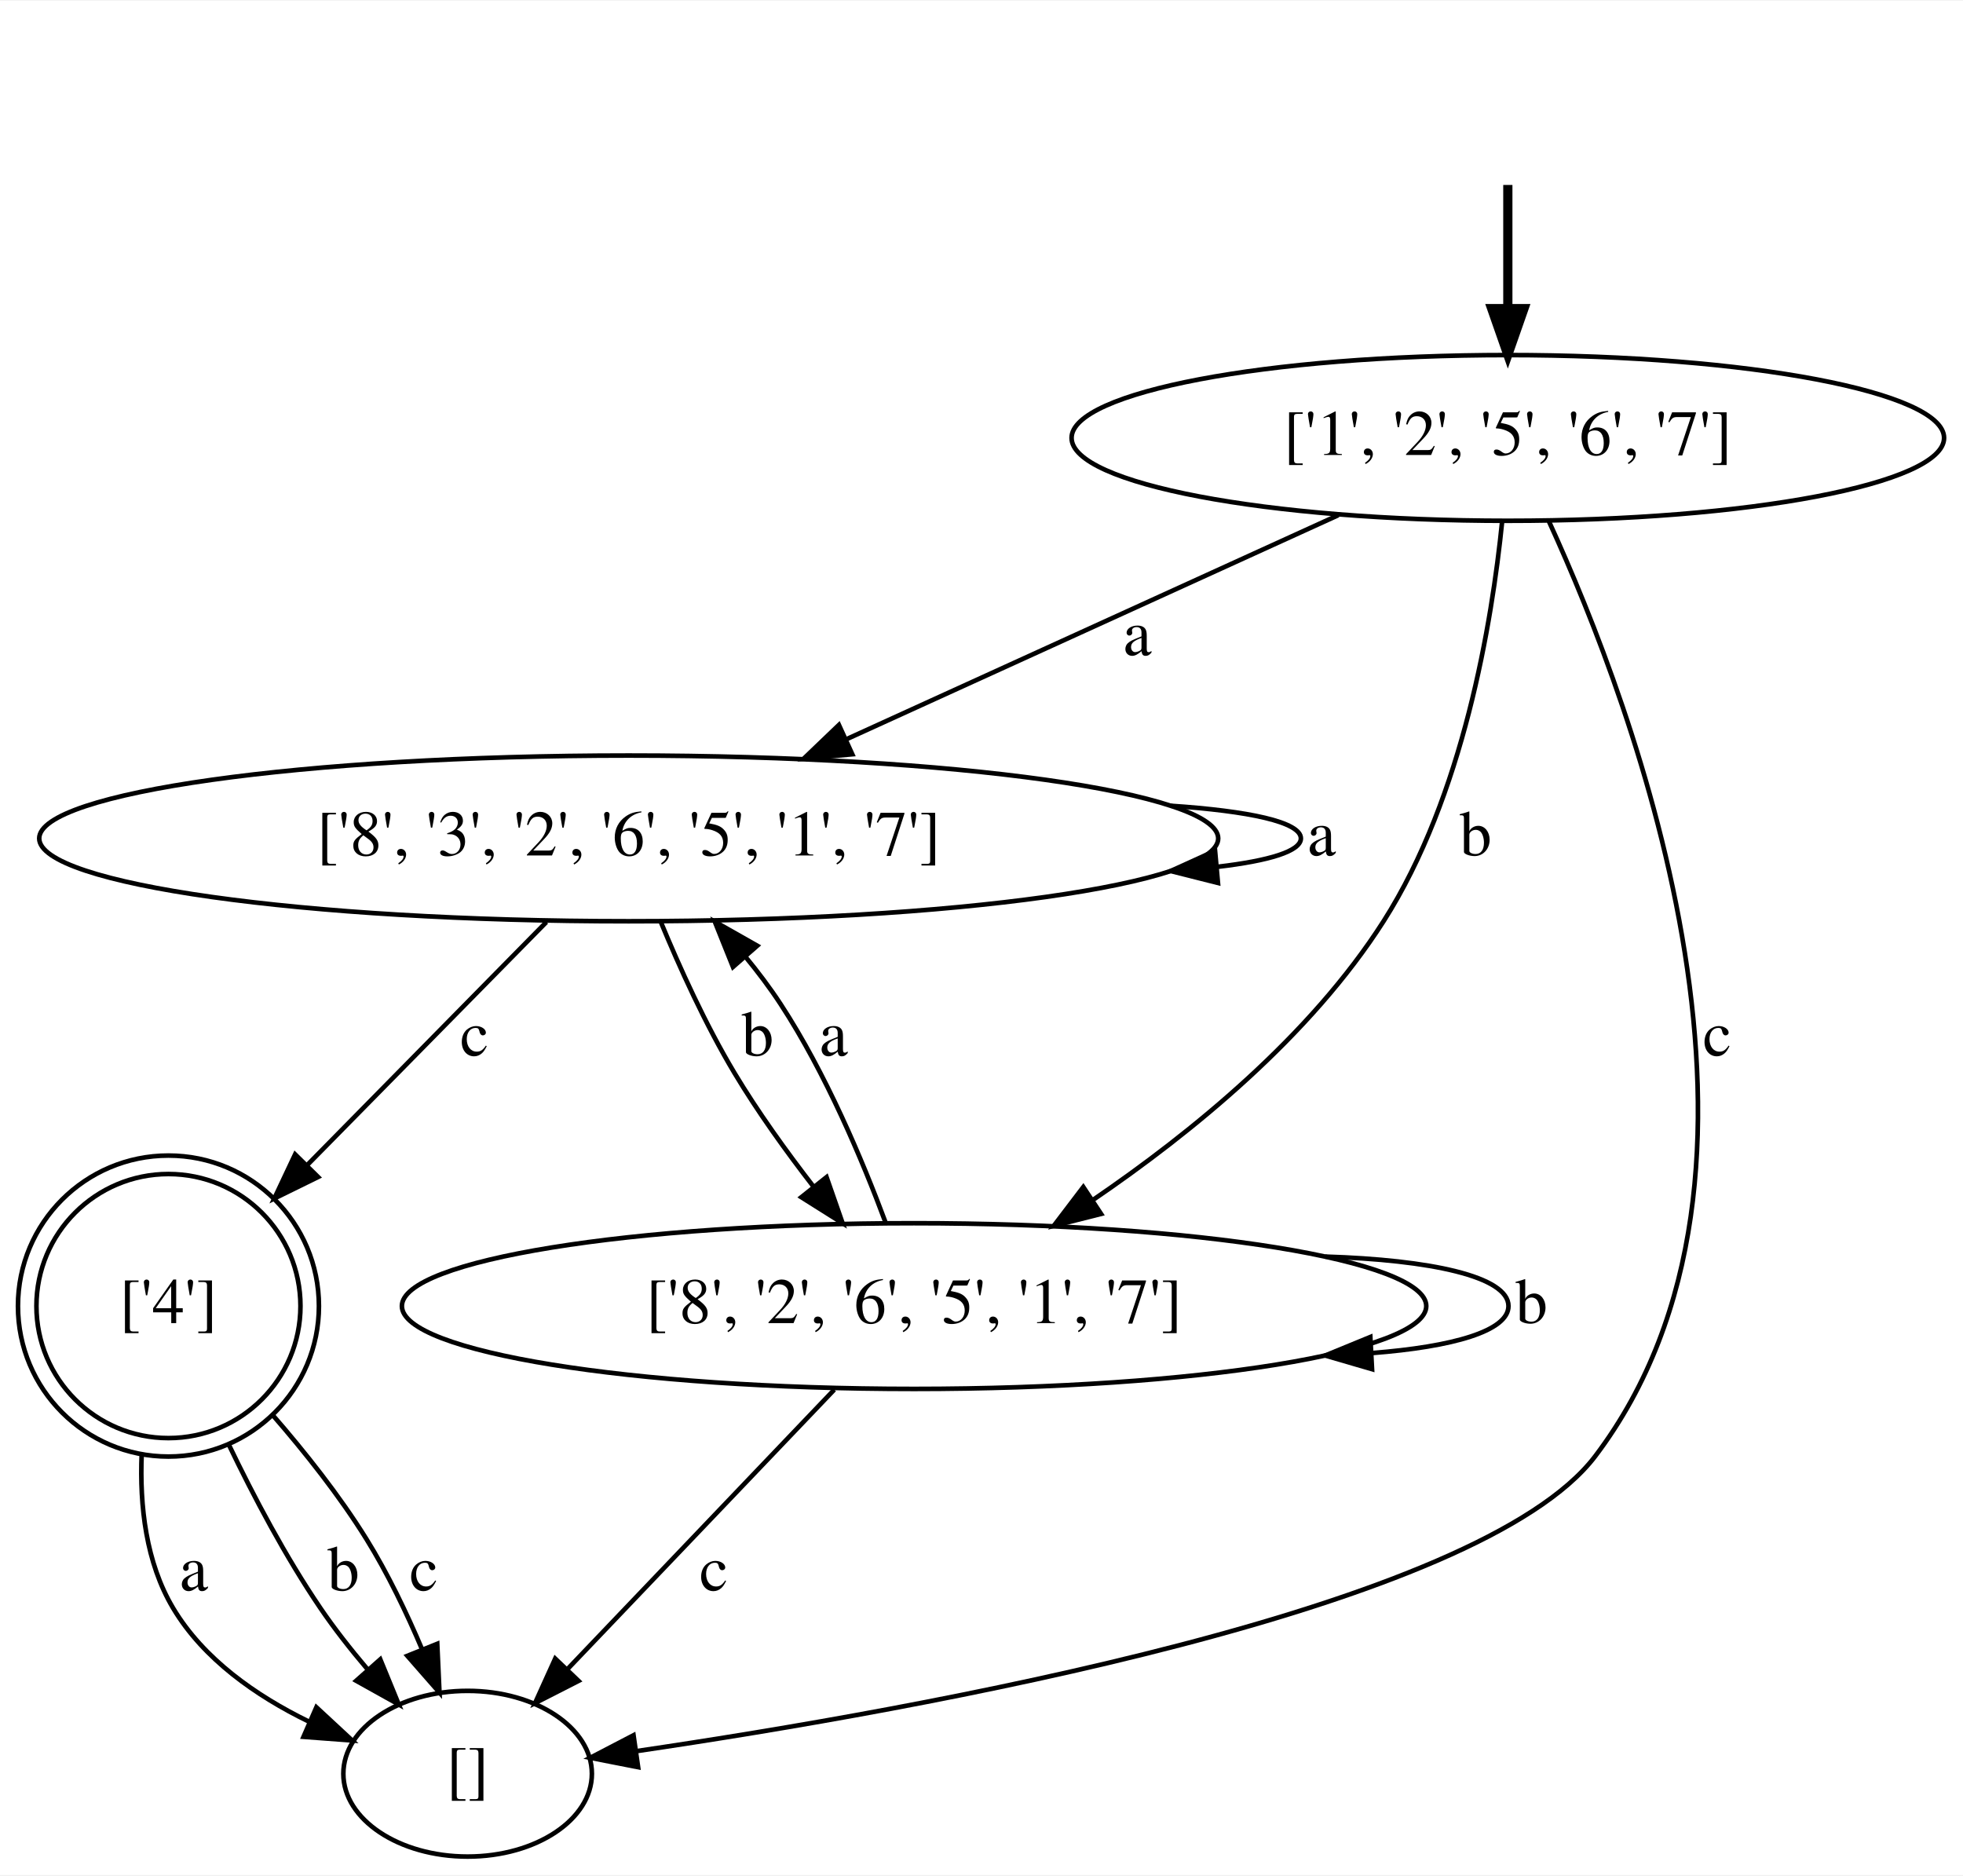
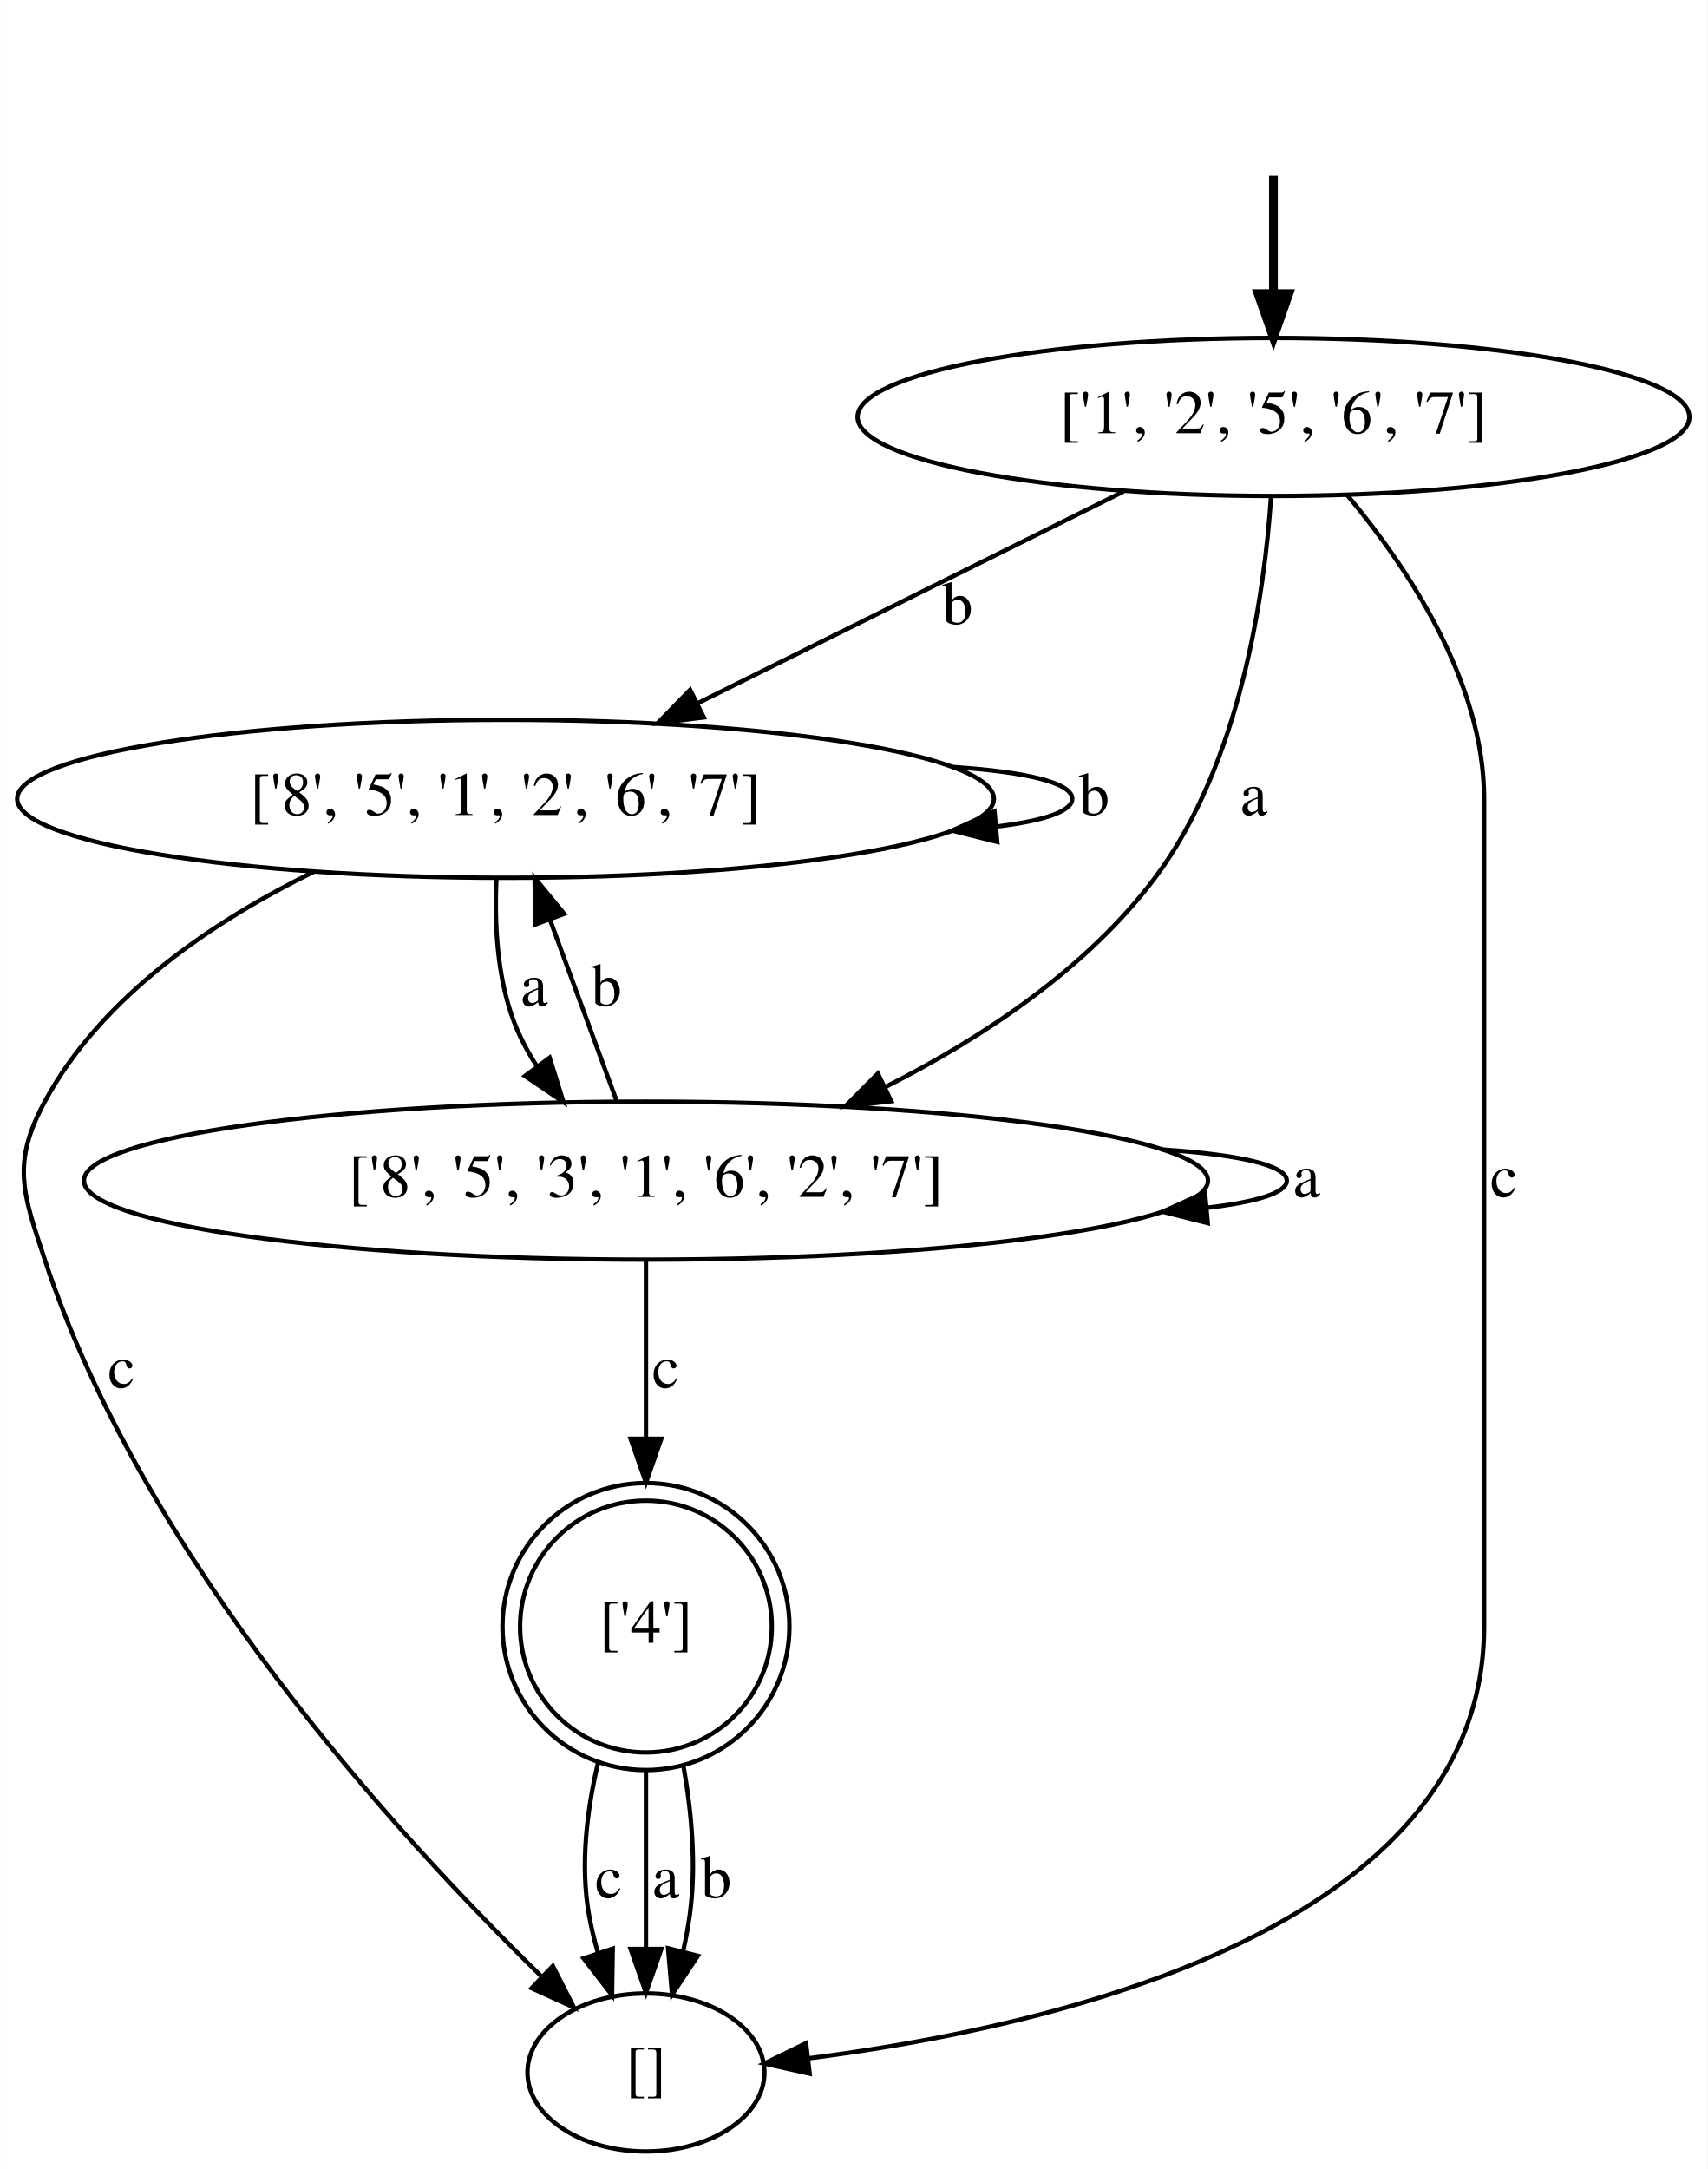
- <svg xmlns="http://www.w3.org/2000/svg" width="426pt" height="407pt" viewBox="0.00 0.00 426.49 407.19">
-   <g id="graph0" class="graph" transform="scale(1 1) rotate(0) translate(4 403.1949)">
-     <polygon fill="#ffffff" stroke="transparent" points="-4,4 -4,-403.195 422.489,-403.195 422.489,4 -4,4" />
+ <svg xmlns="http://www.w3.org/2000/svg" width="389pt" height="494pt" viewBox="0.00 0.00 389.03 494.19">
+   <g id="graph0" class="graph" transform="scale(1 1) rotate(0) translate(4 490.1949)">
+     <polygon fill="#ffffff" stroke="transparent" points="-4,4 -4,-490.195 385.032,-490.195 385.032,4 -4,4" />
    <g id="node1" class="node">
</g>
-     <g id="node3" class="node">
-       <ellipse fill="none" stroke="#000000" cx="323.598" cy="-308.195" rx="94.783" ry="18" />
-       <text text-anchor="middle" x="323.598" y="-304.495" font-family="Times,serif" font-size="14.00" fill="#000000">['1', '2', '5', '6', '7']</text>
+     <g id="node5" class="node">
+       <ellipse fill="none" stroke="#000000" cx="286.14" cy="-395.195" rx="94.783" ry="18" />
+       <text text-anchor="middle" x="286.14" y="-391.495" font-family="Times,serif" font-size="14.00" fill="#000000">['1', '2', '5', '6', '7']</text>
    </g>
    <g id="edge1" class="edge">
-       <path fill="none" stroke="#000000" stroke-width="2" d="M323.598,-363.15C323.598,-355.078 323.598,-345.371 323.598,-336.377" />
-       <polygon fill="#000000" stroke="#000000" stroke-width="2" points="327.098,-336.285 323.598,-326.285 320.098,-336.285 327.098,-336.285" />
+       <path fill="none" stroke="#000000" stroke-width="2" d="M286.14,-450.15C286.14,-442.078 286.14,-432.371 286.14,-423.377" />
+       <polygon fill="#000000" stroke="#000000" stroke-width="2" points="289.64,-423.285 286.14,-413.285 282.64,-423.285 289.64,-423.285" />
    </g>
    <g id="node2" class="node">
-       <ellipse fill="none" stroke="#000000" cx="32.597" cy="-119.597" rx="28.683" ry="28.683" />
-       <ellipse fill="none" stroke="#000000" cx="32.597" cy="-119.597" rx="32.695" ry="32.695" />
-       <text text-anchor="middle" x="32.597" y="-115.897" font-family="Times,serif" font-size="14.00" fill="#000000">['4']</text>
+       <ellipse fill="none" stroke="#000000" cx="111.14" cy="-308.195" rx="111.281" ry="18" />
+       <text text-anchor="middle" x="111.14" y="-304.495" font-family="Times,serif" font-size="14.00" fill="#000000">['8', '5', '1', '2', '6', '7']</text>
+     </g>
+     <g id="edge9" class="edge">
+       <path fill="none" stroke="#000000" d="M212.917,-315.447C229.161,-314.386 240.28,-311.968 240.28,-308.195 240.28,-305.276 233.629,-303.169 223.099,-301.873" />
+       <polygon fill="#000000" stroke="#000000" points="223.194,-298.367 212.917,-300.943 222.557,-305.338 223.194,-298.367" />
+       <text text-anchor="middle" x="245.28" y="-304.495" font-family="Times,serif" font-size="14.00" fill="#000000">b</text>
+     </g>
+     <g id="node3" class="node">
+       <ellipse fill="none" stroke="#000000" cx="143.14" cy="-221.195" rx="128.077" ry="18" />
+       <text text-anchor="middle" x="143.14" y="-217.495" font-family="Times,serif" font-size="14.00" fill="#000000">['8', '5', '3', '1', '6', '2', '7']</text>
+     </g>
+     <g id="edge8" class="edge">
+       <path fill="none" stroke="#000000" d="M109.065,-290.16C108.587,-280.134 109.134,-267.616 113.14,-257.195 114.474,-253.725 116.287,-250.348 118.366,-247.139" />
+       <polygon fill="#000000" stroke="#000000" points="121.188,-249.21 124.343,-239.096 115.569,-245.035 121.188,-249.21" />
+       <text text-anchor="middle" x="117.64" y="-260.995" font-family="Times,serif" font-size="14.00" fill="#000000">a</text>
    </g>
    <g id="node6" class="node">
-       <ellipse fill="none" stroke="#000000" cx="97.597" cy="-18" rx="27" ry="18" />
-       <text text-anchor="middle" x="97.597" y="-14.3" font-family="Times,serif" font-size="14.00" fill="#000000">[]</text>
+       <ellipse fill="none" stroke="#000000" cx="143.14" cy="-18" rx="27" ry="18" />
+       <text text-anchor="middle" x="143.14" y="-14.3" font-family="Times,serif" font-size="14.00" fill="#000000">[]</text>
+     </g>
+     <g id="edge10" class="edge">
+       <path fill="none" stroke="#000000" d="M67.505,-291.6C44.829,-280.477 19.189,-263.384 6.14,-239.195 -1.456,-225.113 1.131,-218.39 6.14,-203.195 28.514,-135.33 86.394,-71.983 119.318,-39.906" />
+       <polygon fill="#000000" stroke="#000000" points="121.926,-42.255 126.724,-32.808 117.082,-37.201 121.926,-42.255" />
+       <text text-anchor="middle" x="23.64" y="-173.995" font-family="Times,serif" font-size="14.00" fill="#000000">c</text>
+     </g>
+     <g id="edge6" class="edge">
+       <path fill="none" stroke="#000000" d="M136.518,-239.198C132.144,-251.092 126.324,-266.915 121.361,-280.408" />
+       <polygon fill="#000000" stroke="#000000" points="117.938,-279.575 117.771,-290.168 124.507,-281.991 117.938,-279.575" />
+       <text text-anchor="middle" x="134.14" y="-260.995" font-family="Times,serif" font-size="14.00" fill="#000000">b</text>
+     </g>
+     <g id="edge5" class="edge">
+       <path fill="none" stroke="#000000" d="M260.888,-228.281C277.805,-227.146 289.179,-224.784 289.179,-221.195 289.179,-218.391 282.237,-216.336 271.133,-215.03" />
+       <polygon fill="#000000" stroke="#000000" points="271.161,-211.518 260.888,-214.108 270.534,-218.49 271.161,-211.518" />
+       <text text-anchor="middle" x="293.679" y="-217.495" font-family="Times,serif" font-size="14.00" fill="#000000">a</text>
+     </g>
+     <g id="node4" class="node">
+       <ellipse fill="none" stroke="#000000" cx="143.14" cy="-119.597" rx="28.683" ry="28.683" />
+       <ellipse fill="none" stroke="#000000" cx="143.14" cy="-119.597" rx="32.695" ry="32.695" />
+       <text text-anchor="middle" x="143.14" y="-115.897" font-family="Times,serif" font-size="14.00" fill="#000000">['4']</text>
+     </g>
+     <g id="edge7" class="edge">
+       <path fill="none" stroke="#000000" d="M143.14,-203.031C143.14,-191.733 143.14,-176.699 143.14,-162.508" />
+       <polygon fill="#000000" stroke="#000000" points="146.64,-162.388 143.14,-152.388 139.64,-162.388 146.64,-162.388" />
+       <text text-anchor="middle" x="147.64" y="-173.995" font-family="Times,serif" font-size="14.00" fill="#000000">c</text>
    </g>
    <g id="edge11" class="edge">
-       <path fill="none" stroke="#000000" d="M26.783,-87.447C26.318,-76.181 27.714,-63.886 33.597,-54 40.219,-42.874 51.66,-34.91 63.054,-29.35" />
-       <polygon fill="#000000" stroke="#000000" points="64.739,-32.433 72.507,-25.228 61.941,-26.016 64.739,-32.433" />
-       <text text-anchor="middle" x="38.097" y="-57.8" font-family="Times,serif" font-size="14.00" fill="#000000">a</text>
+       <path fill="none" stroke="#000000" d="M143.14,-86.892C143.14,-73.881 143.14,-59.048 143.14,-46.487" />
+       <polygon fill="#000000" stroke="#000000" points="146.64,-46.136 143.14,-36.136 139.64,-46.136 146.64,-46.136" />
+       <text text-anchor="middle" x="147.64" y="-57.8" font-family="Times,serif" font-size="14.00" fill="#000000">a</text>
    </g>
    <g id="edge12" class="edge">
-       <path fill="none" stroke="#000000" d="M45.65,-89.613C51.177,-78.1 58.079,-65.075 65.597,-54 68.631,-49.531 72.171,-45.025 75.769,-40.786" />
-       <polygon fill="#000000" stroke="#000000" points="78.622,-42.844 82.641,-33.041 73.386,-38.198 78.622,-42.844" />
-       <text text-anchor="middle" x="70.597" y="-57.8" font-family="Times,serif" font-size="14.00" fill="#000000">b</text>
+       <path fill="none" stroke="#000000" d="M151.668,-87.93C153.579,-77.171 154.649,-65.072 153.14,-54 152.767,-51.262 152.241,-48.439 151.624,-45.635" />
+       <polygon fill="#000000" stroke="#000000" points="154.964,-44.567 149.096,-35.745 148.181,-46.3 154.964,-44.567" />
+       <text text-anchor="middle" x="159.14" y="-57.8" font-family="Times,serif" font-size="14.00" fill="#000000">b</text>
    </g>
    <g id="edge13" class="edge">
-       <path fill="none" stroke="#000000" d="M55.149,-96.026C62.251,-87.866 69.758,-78.401 75.597,-69 80.228,-61.546 84.346,-52.947 87.731,-44.959" />
-       <polygon fill="#000000" stroke="#000000" points="90.996,-46.22 91.482,-35.636 84.502,-43.607 90.996,-46.22" />
-       <text text-anchor="middle" x="88.097" y="-57.8" font-family="Times,serif" font-size="14.00" fill="#000000">c</text>
+       <path fill="none" stroke="#000000" d="M132.233,-88.618C129.654,-77.697 128.159,-65.322 130.14,-54 130.645,-51.116 131.361,-48.158 132.201,-45.237" />
+       <polygon fill="#000000" stroke="#000000" points="135.567,-46.205 135.405,-35.611 128.926,-43.994 135.567,-46.205" />
+       <text text-anchor="middle" x="134.64" y="-57.8" font-family="Times,serif" font-size="14.00" fill="#000000">c</text>
    </g>
-     <g id="node4" class="node">
-       <ellipse fill="none" stroke="#000000" cx="132.597" cy="-221.195" rx="128.077" ry="18" />
-       <text text-anchor="middle" x="132.597" y="-217.495" font-family="Times,serif" font-size="14.00" fill="#000000">['8', '3', '2', '6', '5', '1', '7']</text>
+     <g id="edge3" class="edge">
+       <path fill="none" stroke="#000000" d="M251.983,-378.214C224.219,-364.411 184.867,-344.848 154.814,-329.907" />
+       <polygon fill="#000000" stroke="#000000" points="156.322,-326.748 145.809,-325.43 153.206,-333.016 156.322,-326.748" />
+       <text text-anchor="middle" x="214.14" y="-347.995" font-family="Times,serif" font-size="14.00" fill="#000000">b</text>
    </g>
    <g id="edge2" class="edge">
-       <path fill="none" stroke="#000000" d="M286.771,-291.42C256.382,-277.579 213.053,-257.842 180.063,-242.815" />
-       <polygon fill="#000000" stroke="#000000" points="181.17,-239.474 170.618,-238.513 178.268,-245.844 181.17,-239.474" />
-       <text text-anchor="middle" x="243.097" y="-260.995" font-family="Times,serif" font-size="14.00" fill="#000000">a</text>
-     </g>
-     <g id="node5" class="node">
-       <ellipse fill="none" stroke="#000000" cx="194.597" cy="-119.597" rx="111.281" ry="18" />
-       <text text-anchor="middle" x="194.597" y="-115.897" font-family="Times,serif" font-size="14.00" fill="#000000">['8', '2', '6', '5', '1', '7']</text>
-     </g>
-     <g id="edge3" class="edge">
-       <path fill="none" stroke="#000000" d="M322.37,-290.129C320.142,-268.062 313.911,-230.328 296.598,-203.195 280.723,-178.317 254.978,-157.299 233.325,-142.56" />
-       <polygon fill="#000000" stroke="#000000" points="235.224,-139.62 224.951,-137.029 231.365,-145.461 235.224,-139.62" />
-       <text text-anchor="middle" x="316.598" y="-217.495" font-family="Times,serif" font-size="14.00" fill="#000000">b</text>
+       <path fill="none" stroke="#000000" d="M285.596,-377.068C284.066,-354.597 278.55,-316.105 259.14,-290.195 243.59,-269.437 219.801,-253.73 197.804,-242.587" />
+       <polygon fill="#000000" stroke="#000000" points="199.042,-239.298 188.517,-238.089 195.991,-245.598 199.042,-239.298" />
+       <text text-anchor="middle" x="281.64" y="-304.495" font-family="Times,serif" font-size="14.00" fill="#000000">a</text>
    </g>
    <g id="edge4" class="edge">
-       <path fill="none" stroke="#000000" d="M332.468,-290.2C351.171,-249.395 389.251,-148.608 342.598,-87 317.442,-53.782 196.389,-32.06 134.382,-22.923" />
-       <polygon fill="#000000" stroke="#000000" points="134.639,-19.425 124.243,-21.464 133.642,-26.353 134.639,-19.425" />
-       <text text-anchor="middle" x="369.098" y="-173.995" font-family="Times,serif" font-size="14.00" fill="#000000">c</text>
-     </g>
-     <g id="edge7" class="edge">
-       <path fill="none" stroke="#000000" d="M114.719,-203.031C100.267,-188.349 79.607,-167.357 62.624,-150.104" />
-       <polygon fill="#000000" stroke="#000000" points="65.109,-147.639 55.6,-142.968 60.121,-152.55 65.109,-147.639" />
-       <text text-anchor="middle" x="99.097" y="-173.995" font-family="Times,serif" font-size="14.00" fill="#000000">c</text>
-     </g>
-     <g id="edge5" class="edge">
-       <path fill="none" stroke="#000000" d="M250.345,-228.281C267.262,-227.146 278.636,-224.784 278.636,-221.195 278.636,-218.391 271.694,-216.336 260.59,-215.03" />
-       <polygon fill="#000000" stroke="#000000" points="260.619,-211.518 250.345,-214.108 259.992,-218.49 260.619,-211.518" />
-       <text text-anchor="middle" x="283.136" y="-217.495" font-family="Times,serif" font-size="14.00" fill="#000000">a</text>
-     </g>
-     <g id="edge6" class="edge">
-       <path fill="none" stroke="#000000" d="M139.498,-203.217C143.633,-193.209 149.304,-180.691 155.597,-170.195 160.624,-161.813 166.811,-153.206 172.765,-145.522" />
-       <polygon fill="#000000" stroke="#000000" points="175.58,-147.605 179.067,-137.601 170.102,-143.247 175.58,-147.605" />
-       <text text-anchor="middle" x="160.597" y="-173.995" font-family="Times,serif" font-size="14.00" fill="#000000">b</text>
-     </g>
-     <g id="edge8" class="edge">
-       <path fill="none" stroke="#000000" d="M188.437,-137.661C183.359,-151.308 175.41,-170.188 165.597,-185.195 163.301,-188.708 160.658,-192.208 157.89,-195.569" />
-       <polygon fill="#000000" stroke="#000000" points="155.252,-193.268 151.304,-203.1 160.522,-197.876 155.252,-193.268" />
-       <text text-anchor="middle" x="177.097" y="-173.995" font-family="Times,serif" font-size="14.00" fill="#000000">a</text>
-     </g>
-     <g id="edge9" class="edge">
-       <path fill="none" stroke="#000000" d="M283.924,-130.342C306.665,-129.636 323.738,-126.055 323.738,-119.597 323.738,-114.149 311.583,-110.748 294.125,-109.394" />
-       <polygon fill="#000000" stroke="#000000" points="294.095,-105.888 283.924,-108.853 293.724,-112.878 294.095,-105.888" />
-       <text text-anchor="middle" x="328.738" y="-115.897" font-family="Times,serif" font-size="14.00" fill="#000000">b</text>
-     </g>
-     <g id="edge10" class="edge">
-       <path fill="none" stroke="#000000" d="M177.256,-101.434C161.044,-84.454 136.778,-59.037 119.29,-40.721" />
-       <polygon fill="#000000" stroke="#000000" points="121.691,-38.167 112.254,-33.351 116.628,-43.001 121.691,-38.167" />
-       <text text-anchor="middle" x="151.097" y="-57.8" font-family="Times,serif" font-size="14.00" fill="#000000">c</text>
+       <path fill="none" stroke="#000000" d="M302.928,-377.419C316.77,-360.848 334.14,-334.761 334.14,-308.195 334.14,-308.195 334.14,-308.195 334.14,-119.597 334.14,-50.615 235.83,-28.32 180.272,-21.228" />
+       <polygon fill="#000000" stroke="#000000" points="180.44,-17.724 170.101,-20.038 179.626,-24.677 180.44,-17.724" />
+       <text text-anchor="middle" x="338.64" y="-217.495" font-family="Times,serif" font-size="14.00" fill="#000000">c</text>
    </g>
  </g>
</svg>
